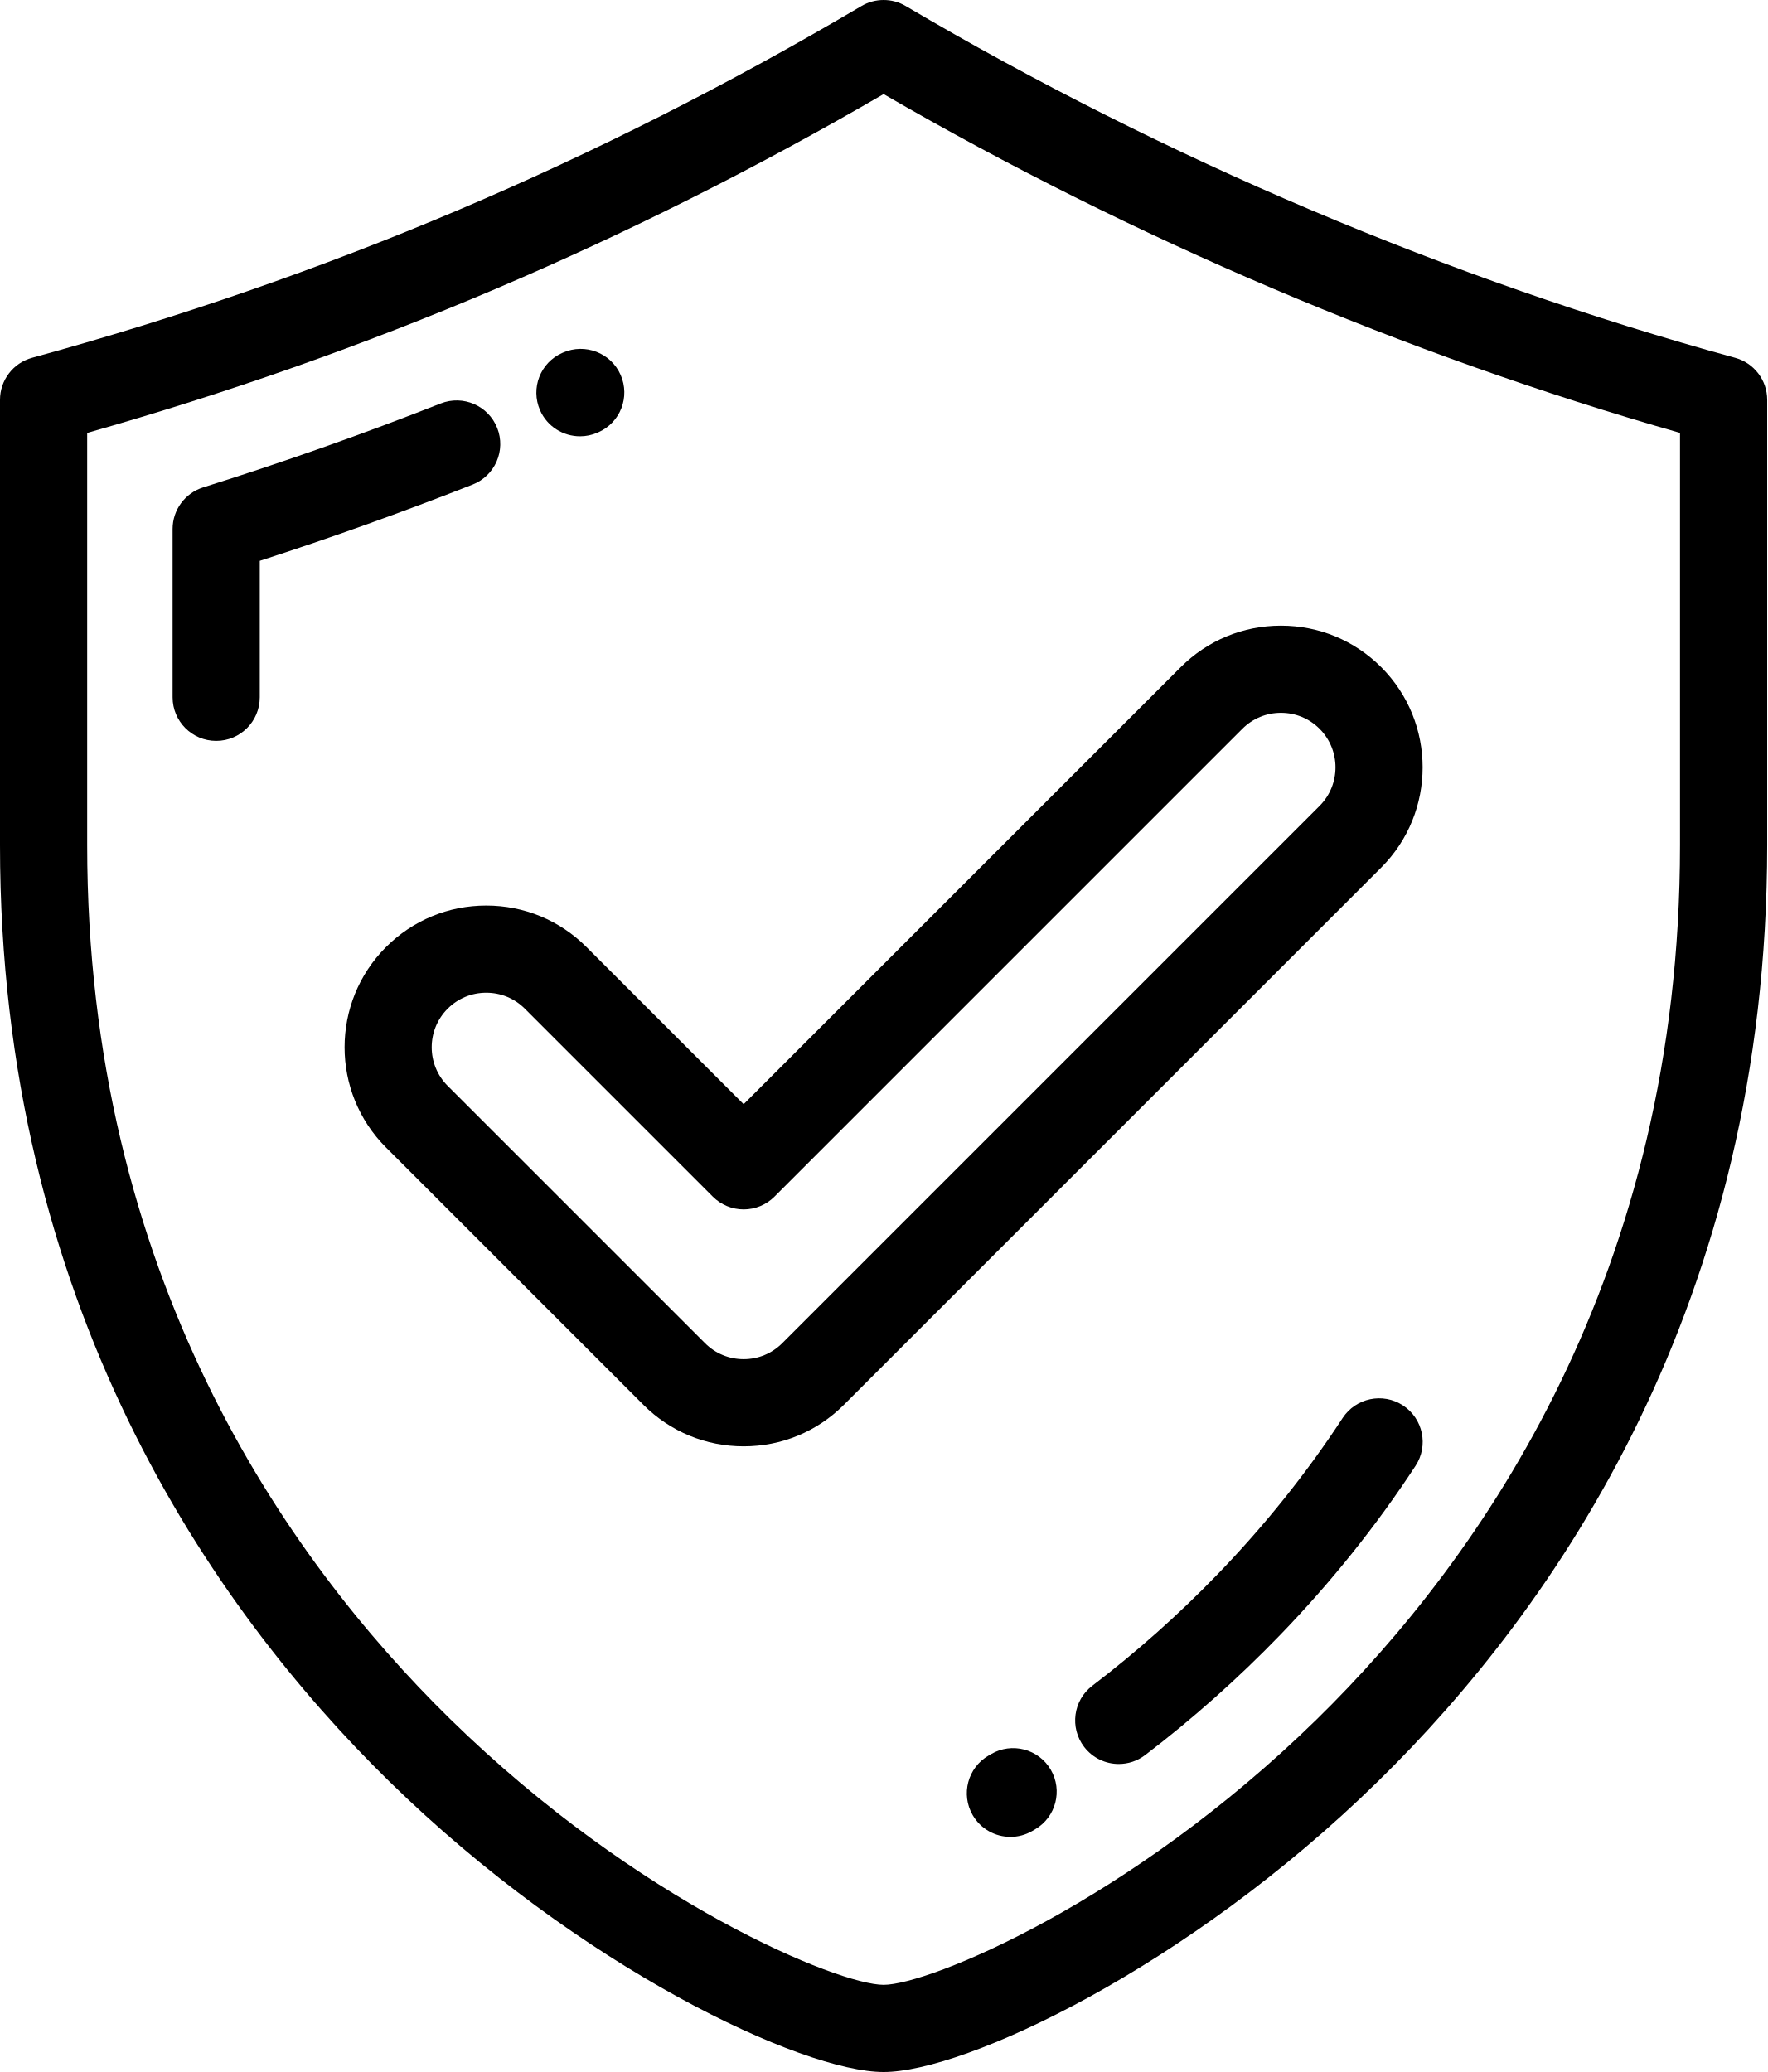
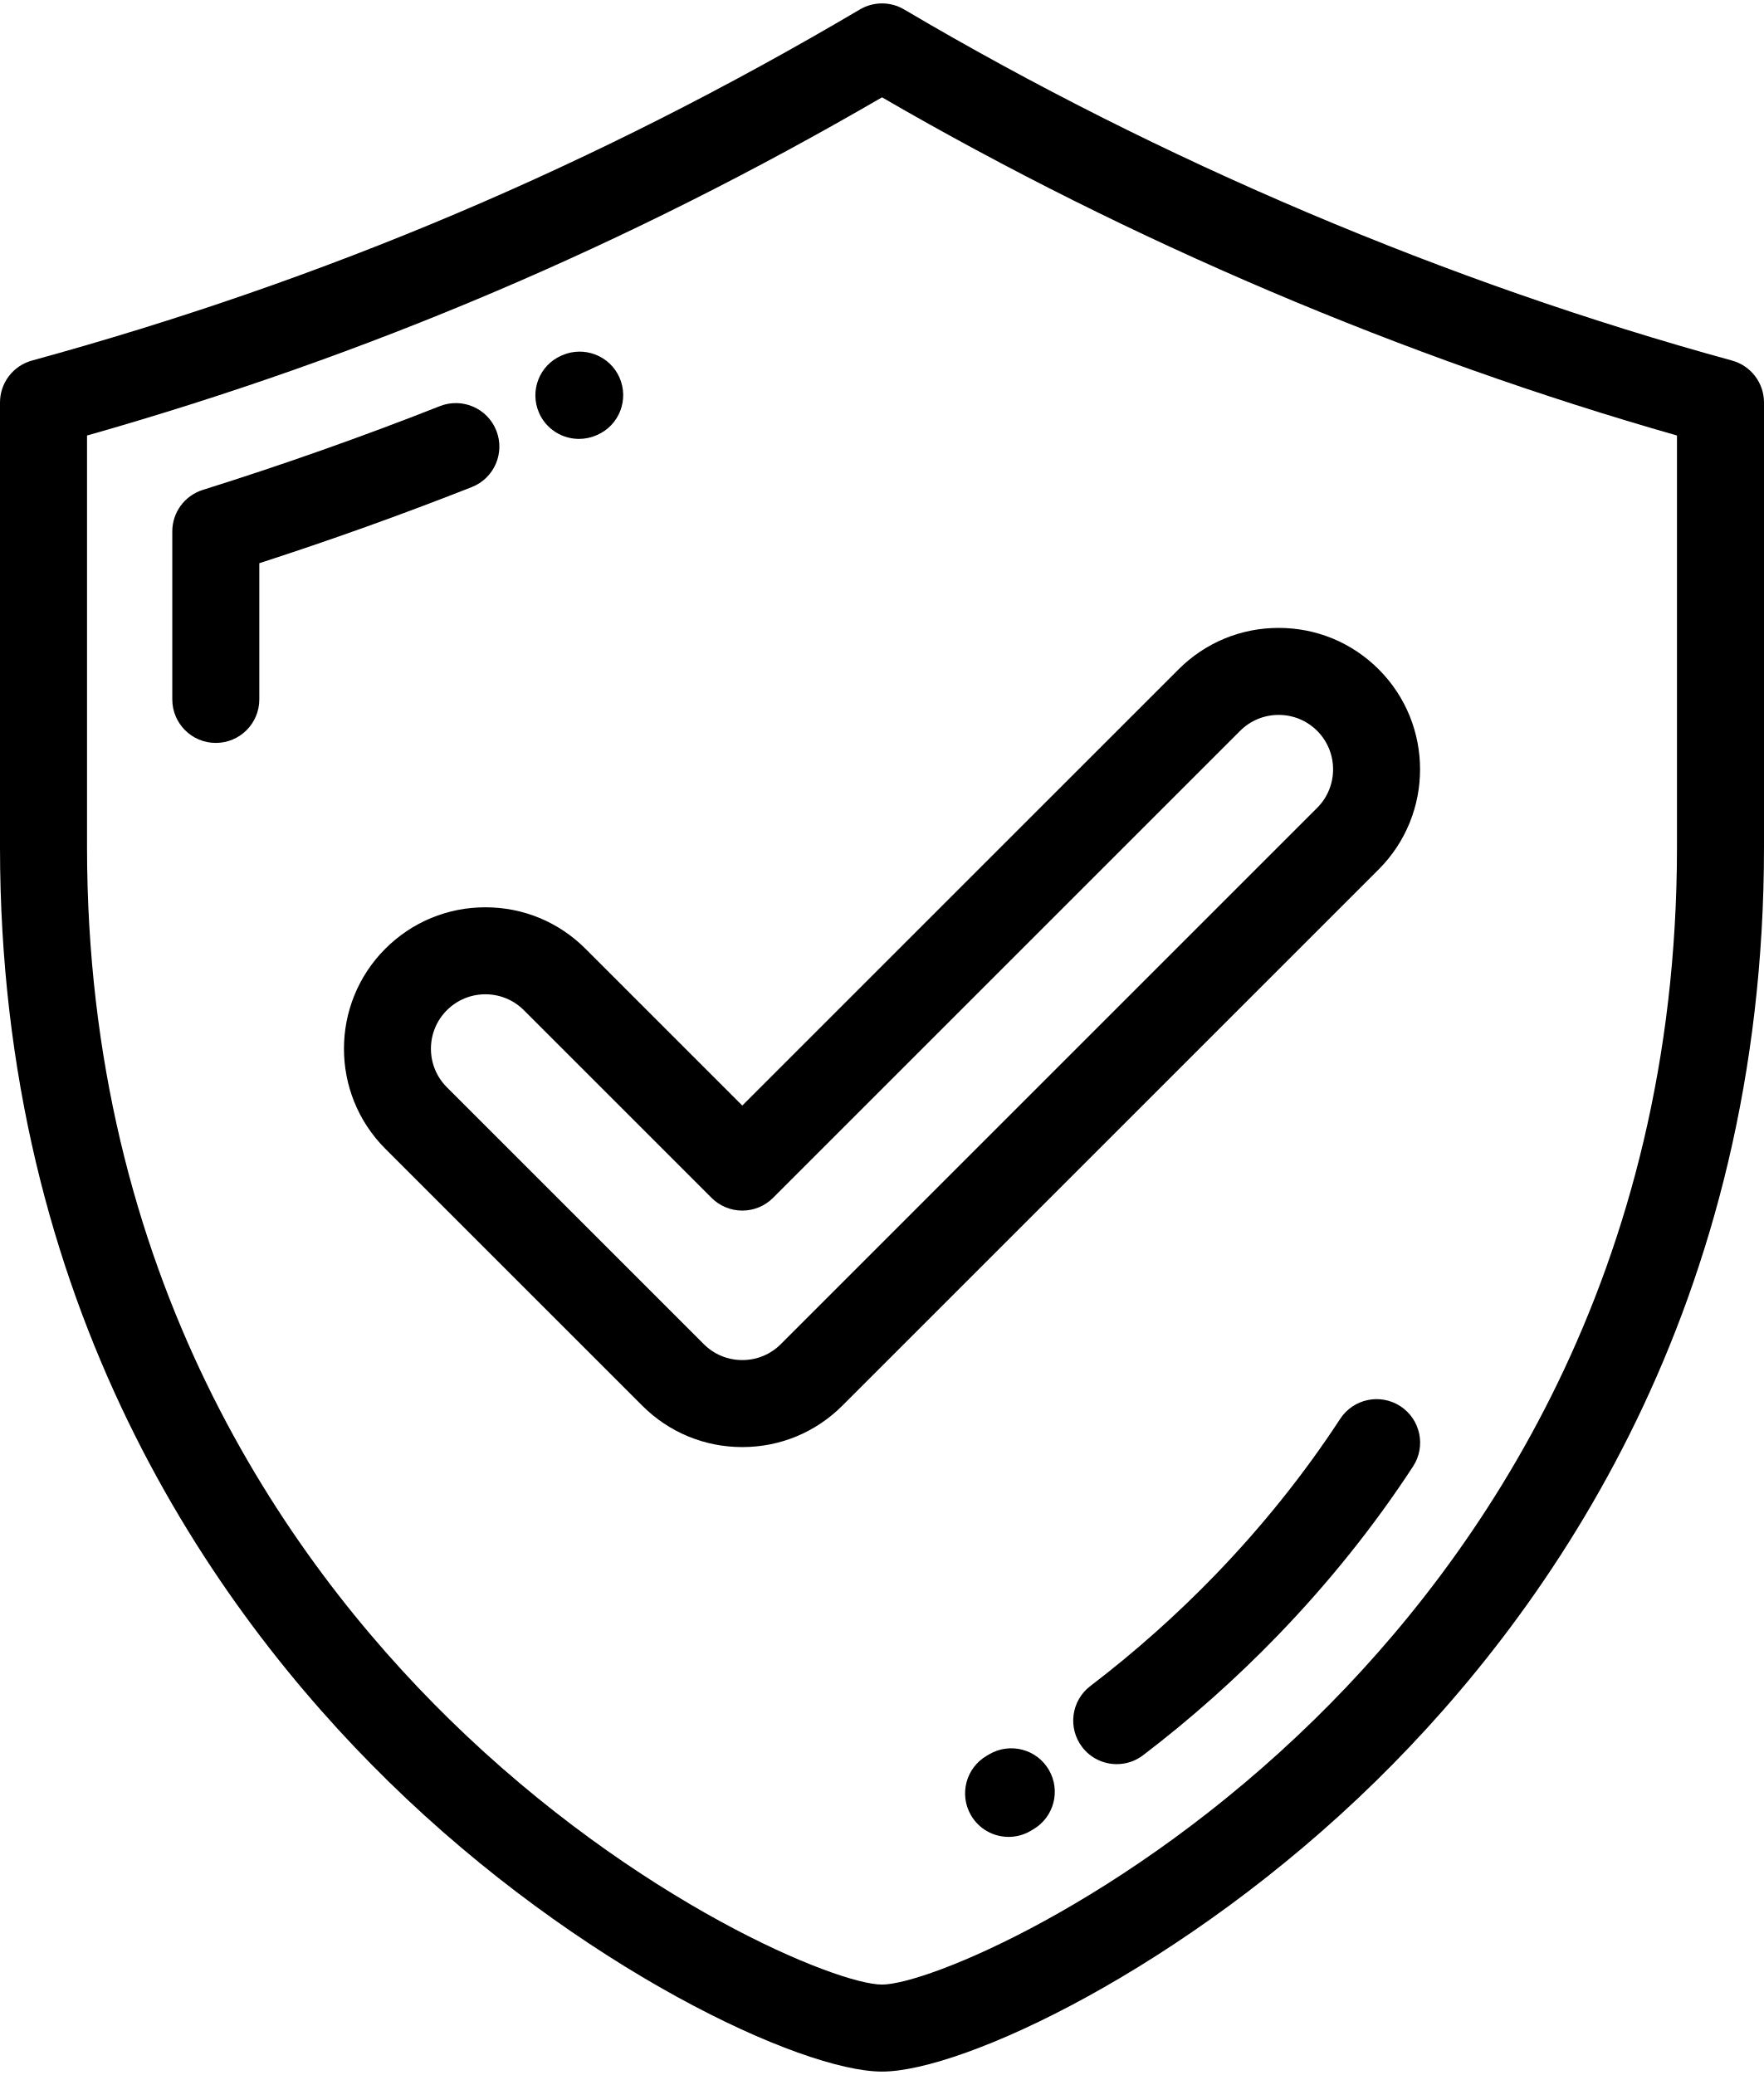
- <svg xmlns="http://www.w3.org/2000/svg" height="512.001" width="436.638" xml:space="preserve" viewBox="0 0 436.638 512.001" y="0px" x="0px" id="Layer_1" version="1.1">
+ <svg xmlns="http://www.w3.org/2000/svg" height="60" width="51" xml:space="preserve" viewBox="0 0 436.638 512.001" y="0px" x="0px" id="Layer_1" version="1.1">
  <defs id="defs53" />
  <g transform="translate(-37.681,2.5e-4)" id="g18">
    <g id="g16">
      <g id="g14">
        <path id="path2" d="M 466.395,88.411 C 395.95,69.109 325.091,39.054 261.478,1.496 c -3.379,-1.995 -7.572,-1.995 -10.95,0 C 185.08,40.133 118.05,68.562 45.605,88.411 c -4.68,1.281 -7.924,5.535 -7.924,10.388 v 110.046 c 0,113.323 52.279,188.335 96.137,231.306 47.216,46.265 102.216,71.85 122.185,71.85 19.967,0 74.967,-25.585 122.183,-71.85 43.857,-42.97 96.133,-117.982 96.133,-231.306 V 98.798 c 0,-4.852 -3.244,-9.106 -7.924,-10.387 z m -13.616,120.433 c 0,105.843 -48.761,175.838 -89.669,215.92 -46.431,45.495 -96.074,65.695 -107.107,65.695 -11.033,0 -60.679,-20.2 -107.111,-65.695 -40.907,-40.083 -89.67,-110.077 -89.67,-215.92 V 106.974 C 128.5,87.304 193.018,59.853 256.005,23.25 c 61.414,35.632 129.151,64.448 196.774,83.72 z" />
        <path id="path4" d="m 160.538,105.769 c -2.18,-5.535 -8.433,-8.254 -13.969,-6.073 -19.24,7.581 -38.988,14.559 -58.695,20.741 -4.491,1.41 -7.547,5.57 -7.547,10.276 v 41.591 c 0,5.948 4.823,10.77 10.77,10.77 5.947,0 10.77,-4.822 10.77,-10.77 v -33.72 c 17.679,-5.72 35.339,-12.047 52.598,-18.848 5.535,-2.179 8.254,-8.432 6.073,-13.967 z" />
        <path id="path6" d="m 180.997,107.812 c 1.445,0 2.912,-0.291 4.319,-0.905 l 0.198,-0.086 c 5.449,-2.388 7.903,-8.731 5.515,-14.178 -2.39,-5.449 -8.769,-7.914 -14.212,-5.528 l -0.174,0.075 c -5.452,2.381 -7.914,8.719 -5.533,14.169 1.767,4.046 5.732,6.453 9.887,6.453 z" />
        <path id="path8" d="m 384.322,347.283 c -4.977,-3.253 -11.651,-1.854 -14.908,3.125 -8.875,13.584 -19.287,26.592 -30.951,38.659 -9.592,9.922 -19.986,19.17 -30.893,27.485 -4.729,3.606 -5.639,10.364 -2.034,15.095 2.121,2.779 5.328,4.241 8.572,4.241 2.278,0 4.573,-0.719 6.523,-2.207 11.765,-8.971 22.975,-18.944 33.317,-29.642 12.611,-13.044 23.881,-27.124 33.499,-41.849 3.255,-4.98 1.854,-11.654 -3.125,-14.907 z" />
        <path id="path10" d="m 282.558,433.443 -0.618,0.364 c -5.147,2.981 -6.906,9.569 -3.926,14.716 1.997,3.45 5.612,5.376 9.331,5.376 1.83,0 3.688,-0.467 5.385,-1.452 l 0.713,-0.419 c 5.133,-3.006 6.857,-9.603 3.851,-14.736 -3.008,-5.131 -9.606,-6.852 -14.736,-3.849 z" />
        <path id="path12" d="m 182.589,234.019 c -6.613,-6.614 -15.408,-10.254 -24.762,-10.254 -9.354,0 -18.15,3.641 -24.766,10.254 -13.653,13.656 -13.653,35.876 0,49.531 l 63.596,63.594 c 6.614,6.612 15.409,10.253 24.764,10.253 9.355,0 18.15,-3.641 24.765,-10.255 L 378.947,214.38 c 13.652,-13.659 13.652,-35.876 -0.002,-49.527 -6.614,-6.614 -15.409,-10.254 -24.765,-10.254 -9.355,0 -18.15,3.641 -24.765,10.254 L 221.42,272.848 Z m 162.058,-53.934 c 2.545,-2.545 5.932,-3.946 9.534,-3.946 3.604,0 6.988,1.401 9.535,3.946 5.255,5.255 5.255,13.809 -0.002,19.066 l -132.759,132.76 c -2.545,2.545 -5.932,3.946 -9.534,3.946 -3.602,0 -6.989,-1.401 -9.535,-3.946 l -63.594,-63.592 c -5.257,-5.257 -5.257,-13.811 -0.002,-19.066 2.546,-2.545 5.933,-3.948 9.536,-3.948 3.603,0 6.988,1.401 9.533,3.946 l 46.445,46.446 c 2.021,2.019 4.759,3.154 7.616,3.154 2.857,0 5.595,-1.134 7.614,-3.154 z" />
      </g>
    </g>
  </g>
  <g transform="translate(-37.681,2.5e-4)" id="g20" />
  <g transform="translate(-37.681,2.5e-4)" id="g22" />
  <g transform="translate(-37.681,2.5e-4)" id="g24" />
  <g transform="translate(-37.681,2.5e-4)" id="g26" />
  <g transform="translate(-37.681,2.5e-4)" id="g28" />
  <g transform="translate(-37.681,2.5e-4)" id="g30" />
  <g transform="translate(-37.681,2.5e-4)" id="g32" />
  <g transform="translate(-37.681,2.5e-4)" id="g34" />
  <g transform="translate(-37.681,2.5e-4)" id="g36" />
  <g transform="translate(-37.681,2.5e-4)" id="g38" />
  <g transform="translate(-37.681,2.5e-4)" id="g40" />
  <g transform="translate(-37.681,2.5e-4)" id="g42" />
  <g transform="translate(-37.681,2.5e-4)" id="g44" />
  <g transform="translate(-37.681,2.5e-4)" id="g46" />
  <g transform="translate(-37.681,2.5e-4)" id="g48" />
</svg>
